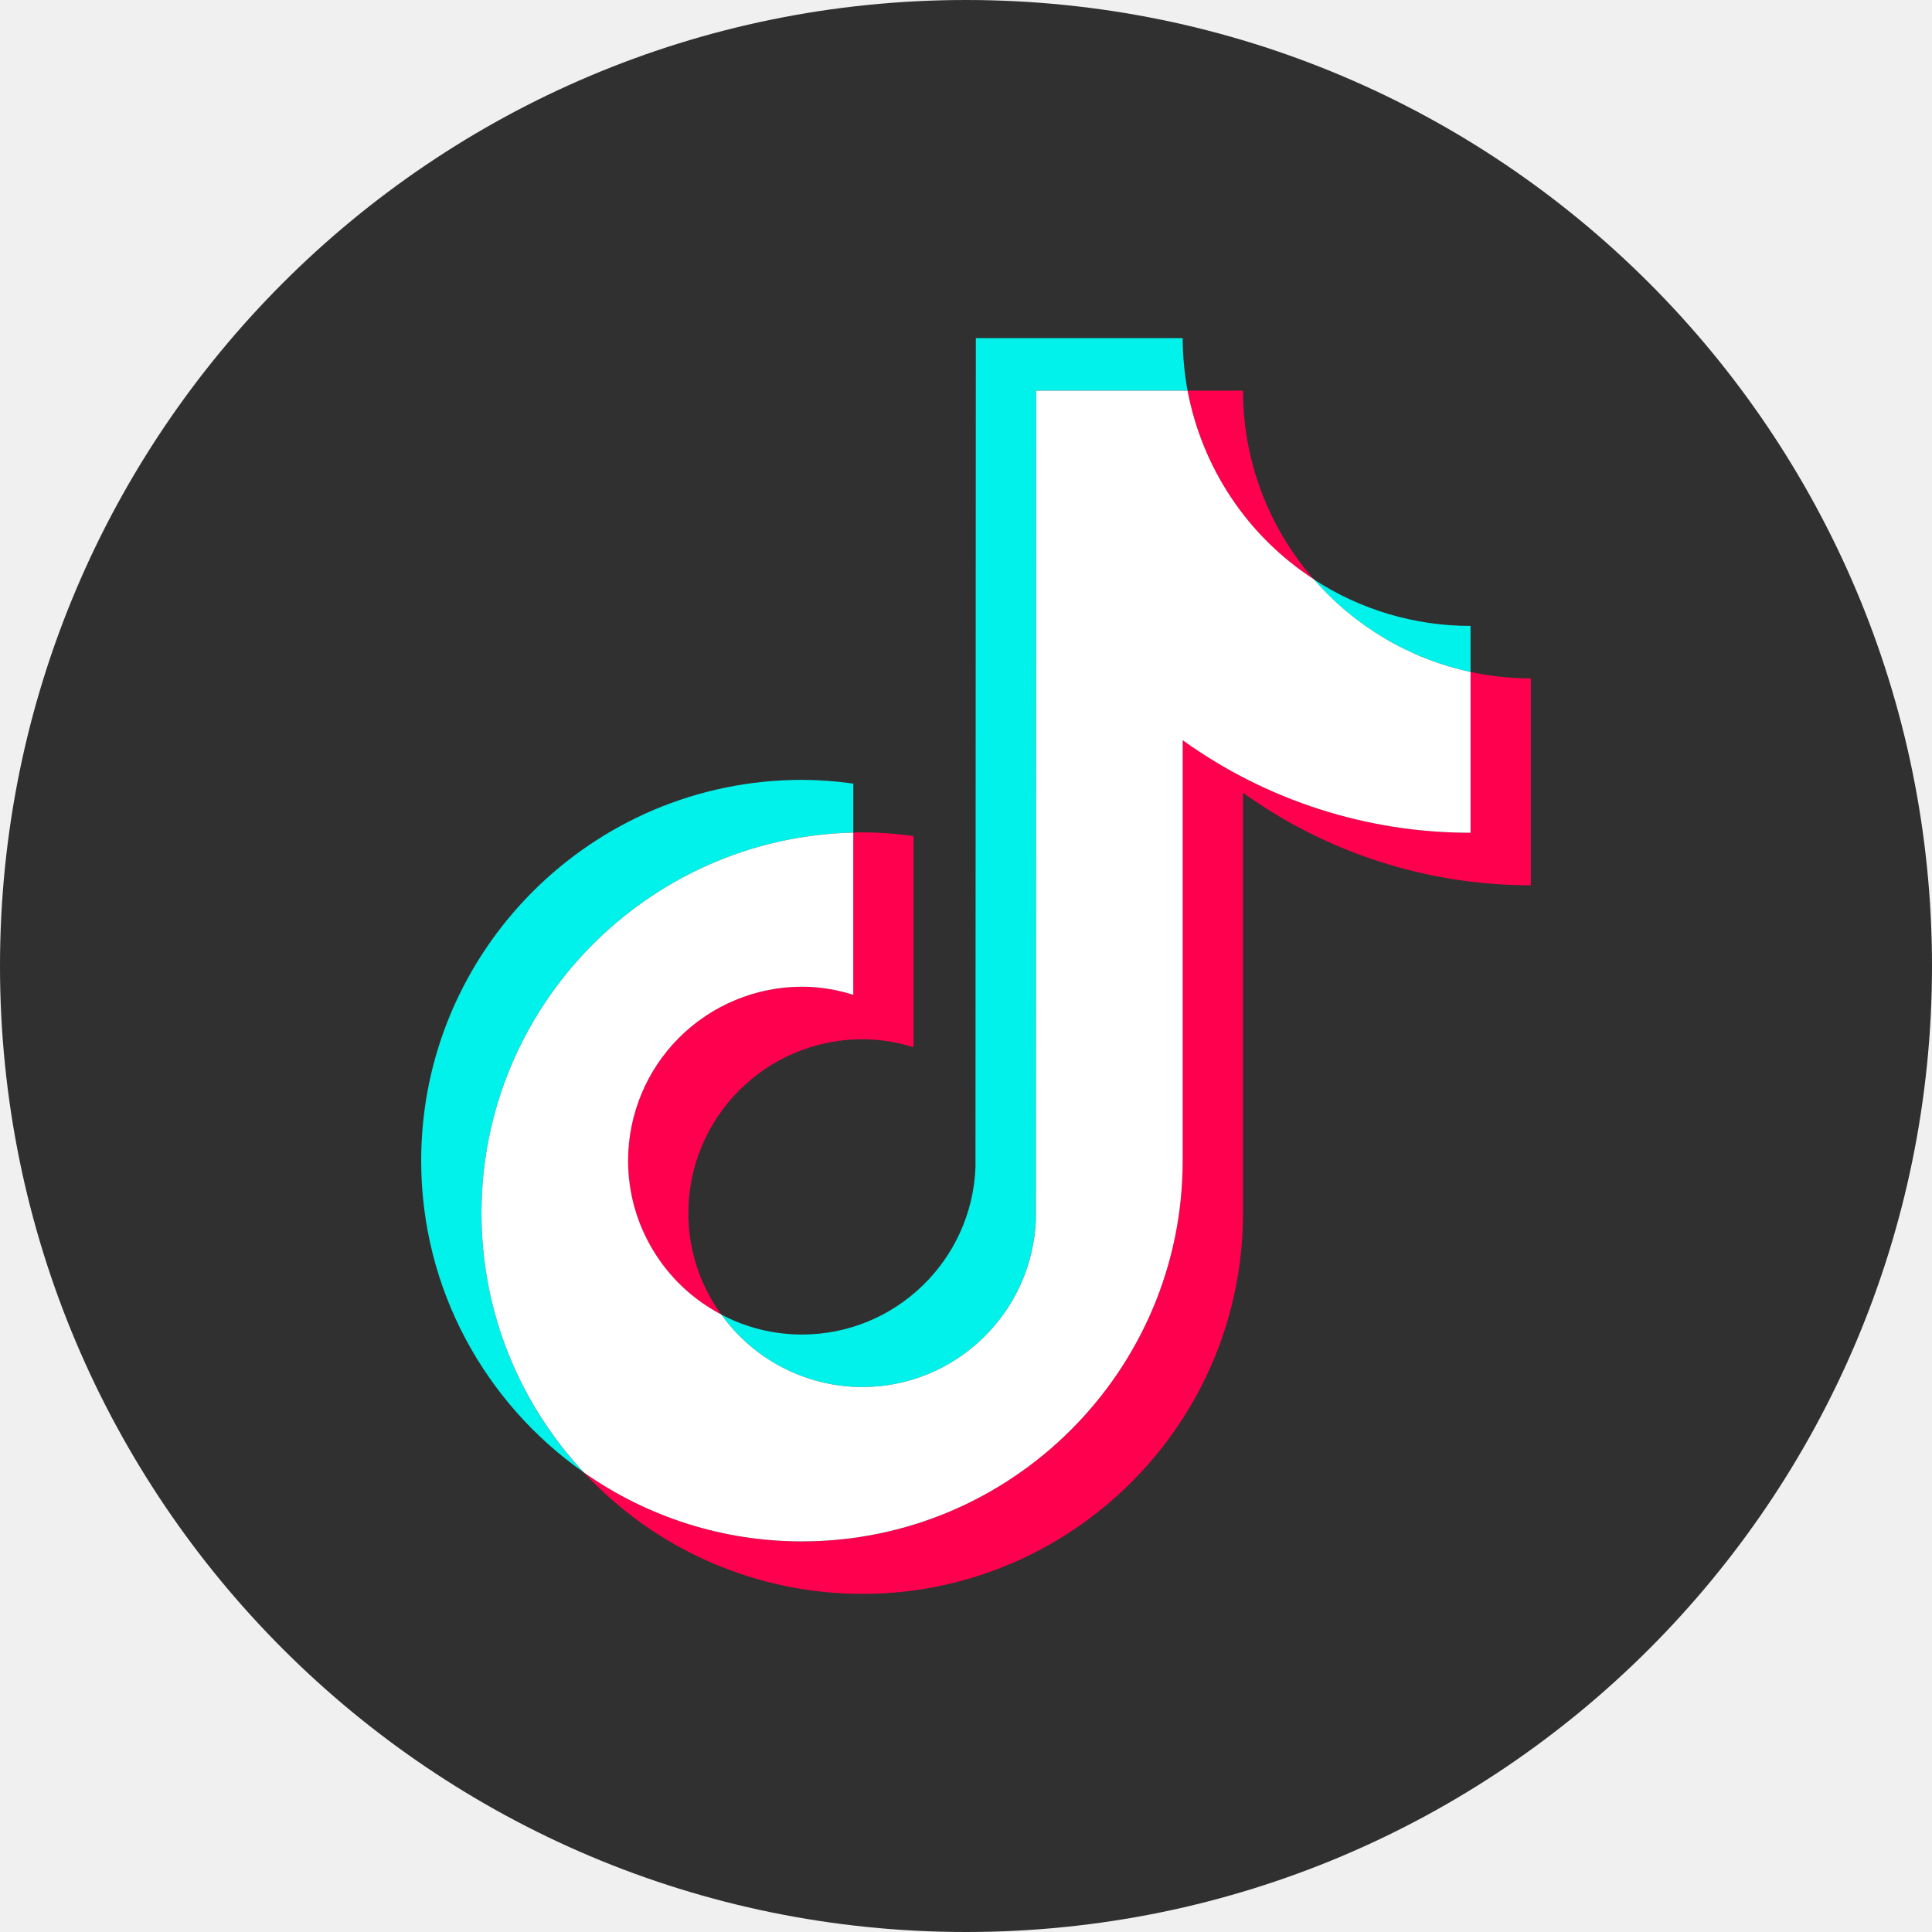
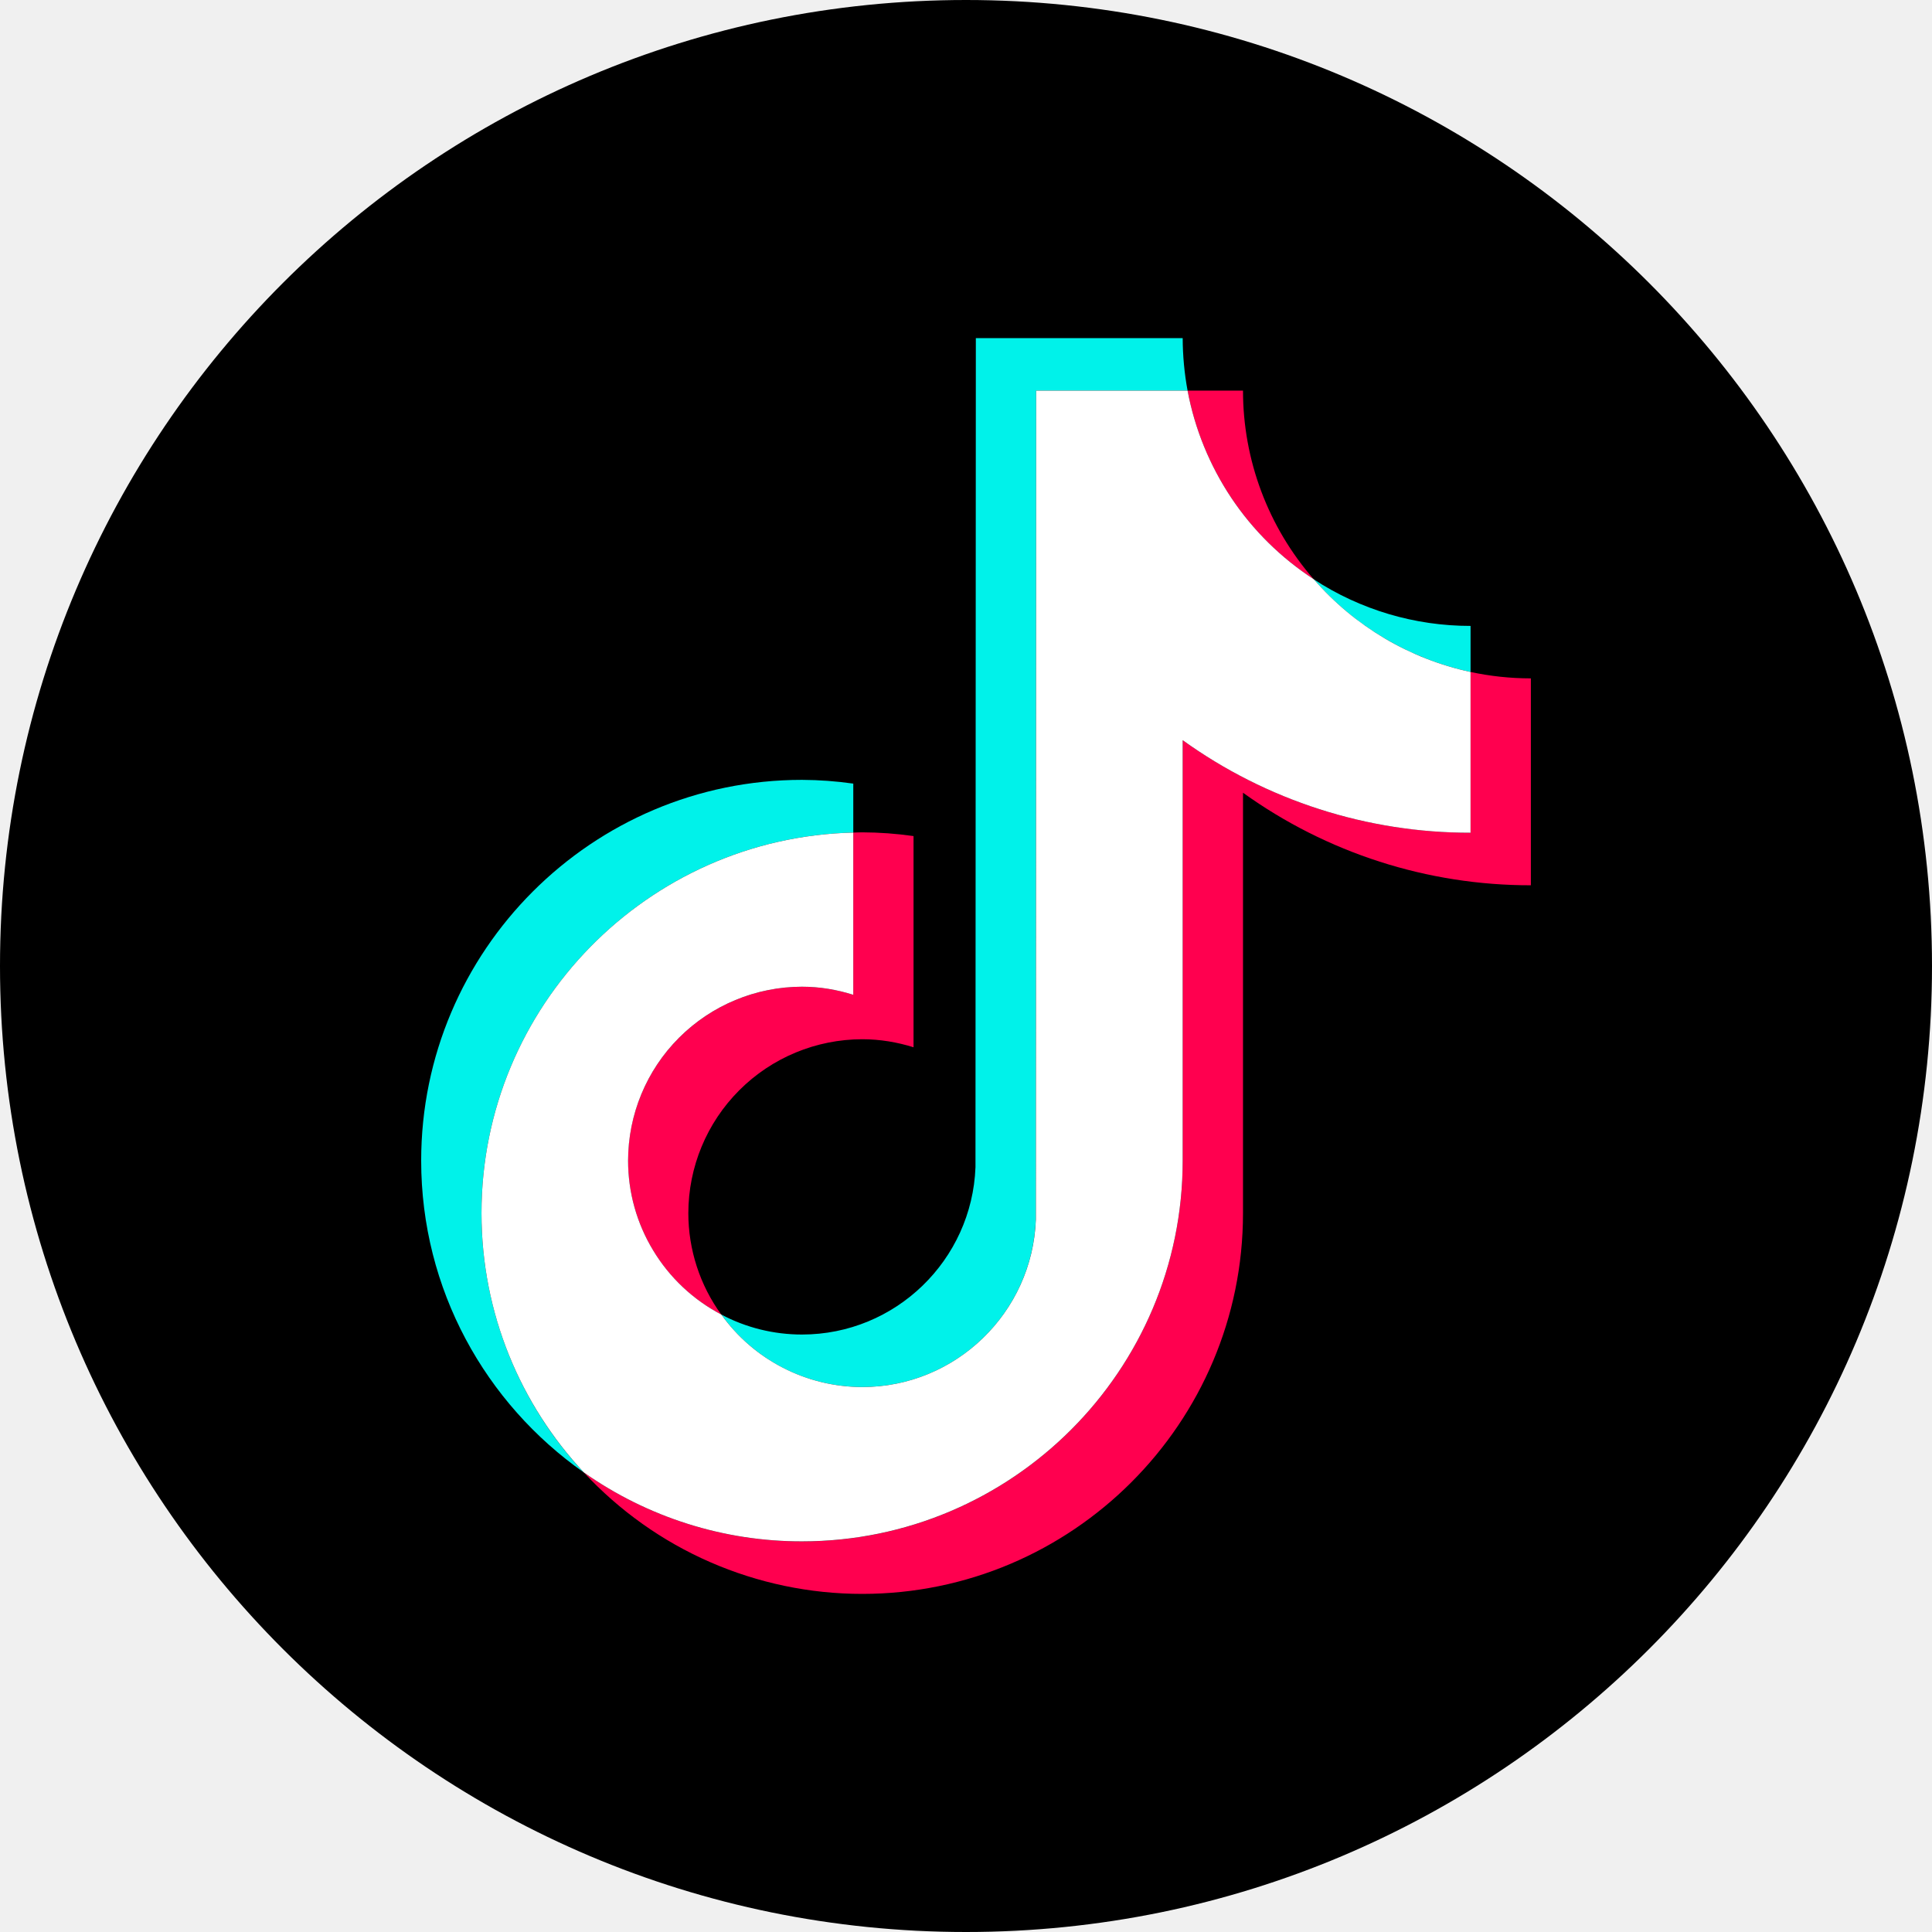
<svg xmlns="http://www.w3.org/2000/svg" width="32" height="32" viewBox="0 0 32 32" fill="none">
-   <circle cx="16" cy="16" r="16" fill="#303030" />
+   <circle cx="16" cy="16" r="16" fill="currentColor" />
  <path fill-rule="evenodd" clip-rule="evenodd" d="M14.133 13.79V12.979C13.851 12.939 13.567 12.918 13.283 12.917C9.805 12.917 6.976 15.747 6.976 19.224C6.976 21.358 8.042 23.246 9.669 24.388C8.58 23.223 7.974 21.688 7.975 20.094C7.975 16.666 10.724 13.87 14.133 13.79Z" fill="#00F2EA" />
  <path fill-rule="evenodd" clip-rule="evenodd" d="M14.281 22.974C15.833 22.974 17.099 21.74 17.156 20.201L17.162 6.47H19.67C19.617 6.183 19.59 5.892 19.589 5.6H16.163L16.157 19.332C16.1 20.87 14.834 22.104 13.283 22.104C12.817 22.104 12.358 21.991 11.947 21.773C12.213 22.144 12.563 22.447 12.969 22.656C13.375 22.864 13.825 22.973 14.281 22.974ZM24.357 11.13V10.367C23.435 10.368 22.532 10.1 21.761 9.596C22.437 10.375 23.348 10.913 24.357 11.13" fill="#00F2EA" />
  <path fill-rule="evenodd" clip-rule="evenodd" d="M21.76 9.595C21.004 8.729 20.588 7.619 20.588 6.47H19.67C19.789 7.105 20.035 7.709 20.395 8.247C20.754 8.784 21.219 9.242 21.76 9.595ZM13.283 16.343C12.519 16.344 11.787 16.648 11.247 17.188C10.707 17.728 10.403 18.46 10.402 19.224C10.403 19.749 10.547 20.264 10.819 20.713C11.091 21.163 11.481 21.529 11.946 21.773C11.592 21.285 11.401 20.697 11.401 20.093C11.402 19.33 11.705 18.598 12.245 18.058C12.785 17.517 13.518 17.214 14.281 17.213C14.578 17.213 14.862 17.262 15.131 17.346V13.848C14.85 13.808 14.566 13.787 14.281 13.786C14.231 13.786 14.182 13.789 14.133 13.79V16.477C13.858 16.389 13.571 16.344 13.283 16.343Z" fill="#FF004F" />
  <path fill-rule="evenodd" clip-rule="evenodd" d="M24.357 11.13V13.793C22.58 13.793 20.934 13.225 19.589 12.26V19.224C19.589 22.701 16.761 25.531 13.283 25.531C11.939 25.531 10.693 25.107 9.669 24.387C10.258 25.022 10.971 25.529 11.765 25.875C12.559 26.221 13.415 26.4 14.281 26.4C17.759 26.4 20.588 23.571 20.588 20.094V13.13C21.977 14.129 23.645 14.665 25.356 14.663V11.236C25.013 11.236 24.679 11.199 24.357 11.13" fill="#FF004F" />
  <path fill-rule="evenodd" clip-rule="evenodd" d="M19.589 19.224V12.26C20.978 13.259 22.646 13.795 24.357 13.793V11.13C23.348 10.913 22.437 10.374 21.761 9.595C21.219 9.242 20.754 8.784 20.395 8.247C20.036 7.709 19.789 7.105 19.67 6.47H17.162L17.157 20.202C17.099 21.739 15.833 22.974 14.281 22.974C13.825 22.973 13.375 22.864 12.969 22.655C12.563 22.447 12.213 22.144 11.947 21.773C11.482 21.529 11.092 21.163 10.82 20.713C10.547 20.264 10.403 19.749 10.403 19.224C10.404 18.46 10.707 17.728 11.247 17.188C11.787 16.648 12.519 16.344 13.283 16.343C13.579 16.343 13.864 16.392 14.133 16.477V13.79C10.724 13.87 7.975 16.665 7.975 20.093C7.975 21.751 8.619 23.261 9.669 24.387C10.727 25.132 11.989 25.532 13.283 25.53C16.761 25.53 19.589 22.701 19.589 19.224Z" fill="white" />
</svg>
